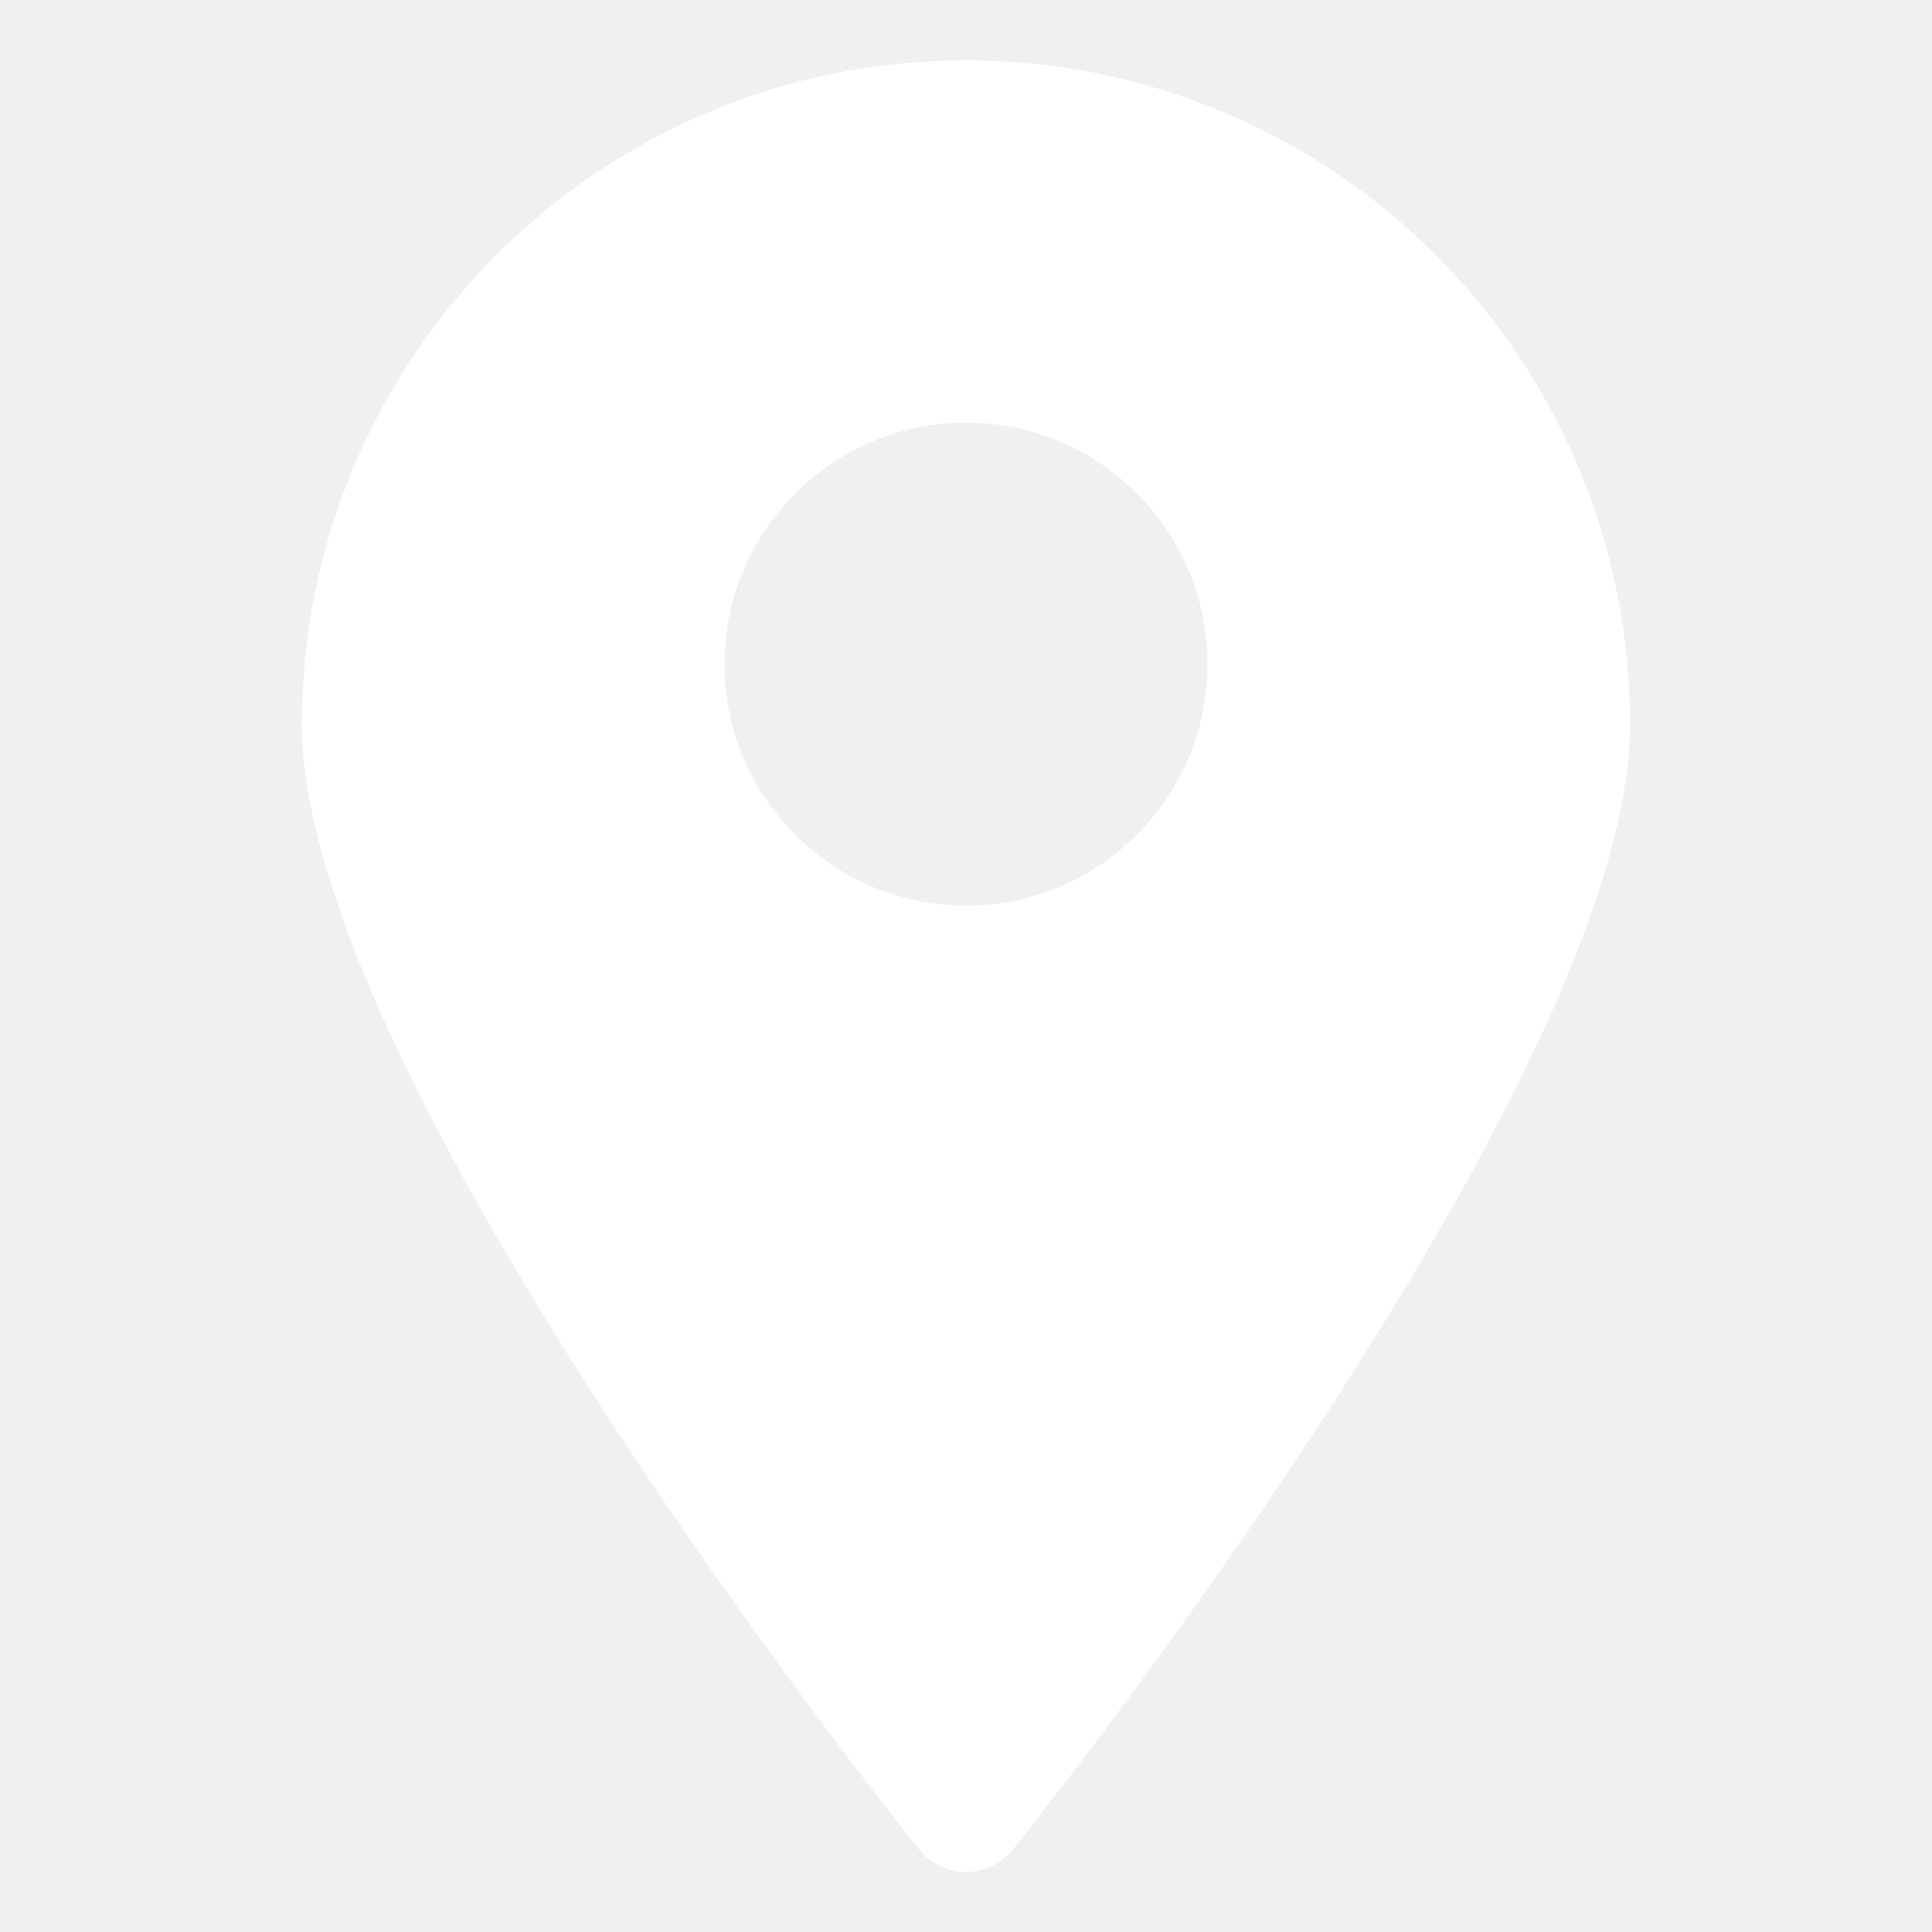
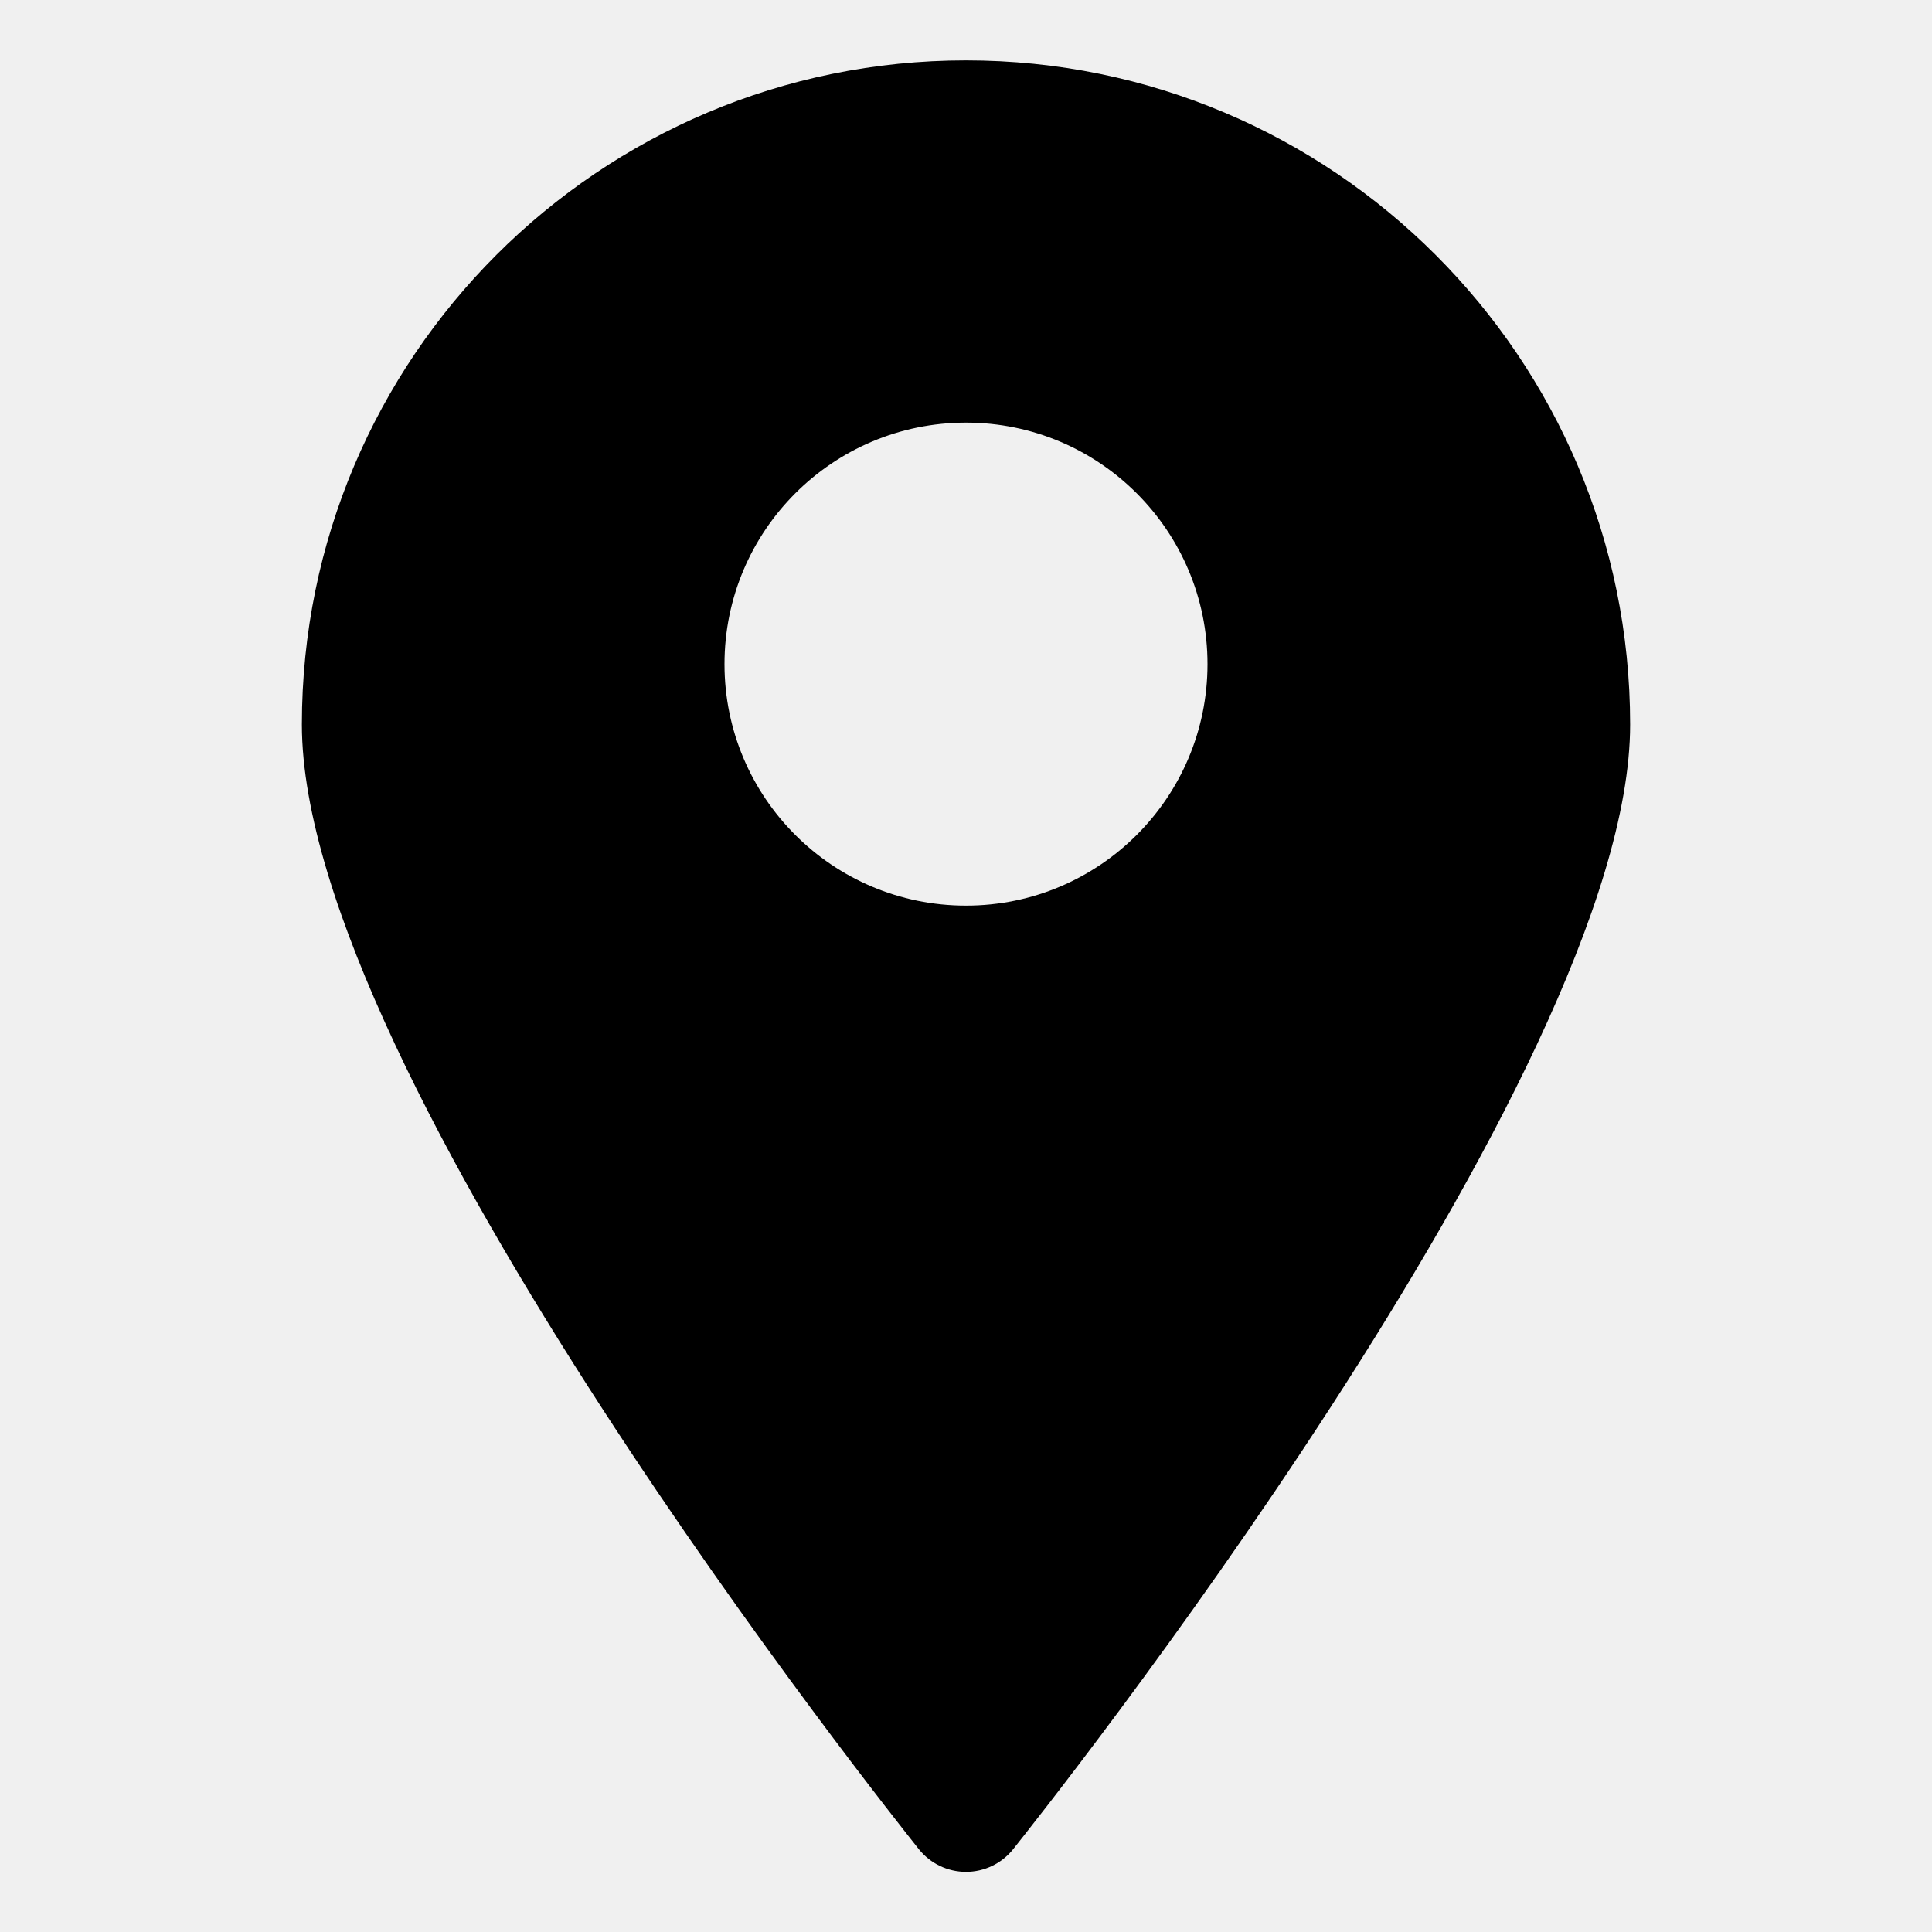
<svg xmlns="http://www.w3.org/2000/svg" version="1.1" width="512" height="512" x="0" y="0" viewBox="0 0 32 32" style="enable-background:new 0 0 512 512" xml:space="preserve" class="">
  <g>
-     <path d="M16 1A11 11 0 0 0 5 12c0 5.81 9.8 18.1 10.22 18.63a1 1 0 0 0 1.56 0C17.2 30.1 27 17.81 27 12A11 11 0 0 0 16 1zm0 14a4 4 0 1 1 4-4 4 4 0 0 1-4 4z" fill="#ffffff" opacity="1" data-original="#000000" class="" />
+     <path d="M16 1A11 11 0 0 0 5 12c0 5.81 9.8 18.1 10.22 18.63a1 1 0 0 0 1.56 0C17.2 30.1 27 17.81 27 12A11 11 0 0 0 16 1zm0 14a4 4 0 1 1 4-4 4 4 0 0 1-4 4z" fill="currentColor" opacity="1" data-original="#000000" class="" />
  </g>
</svg>
